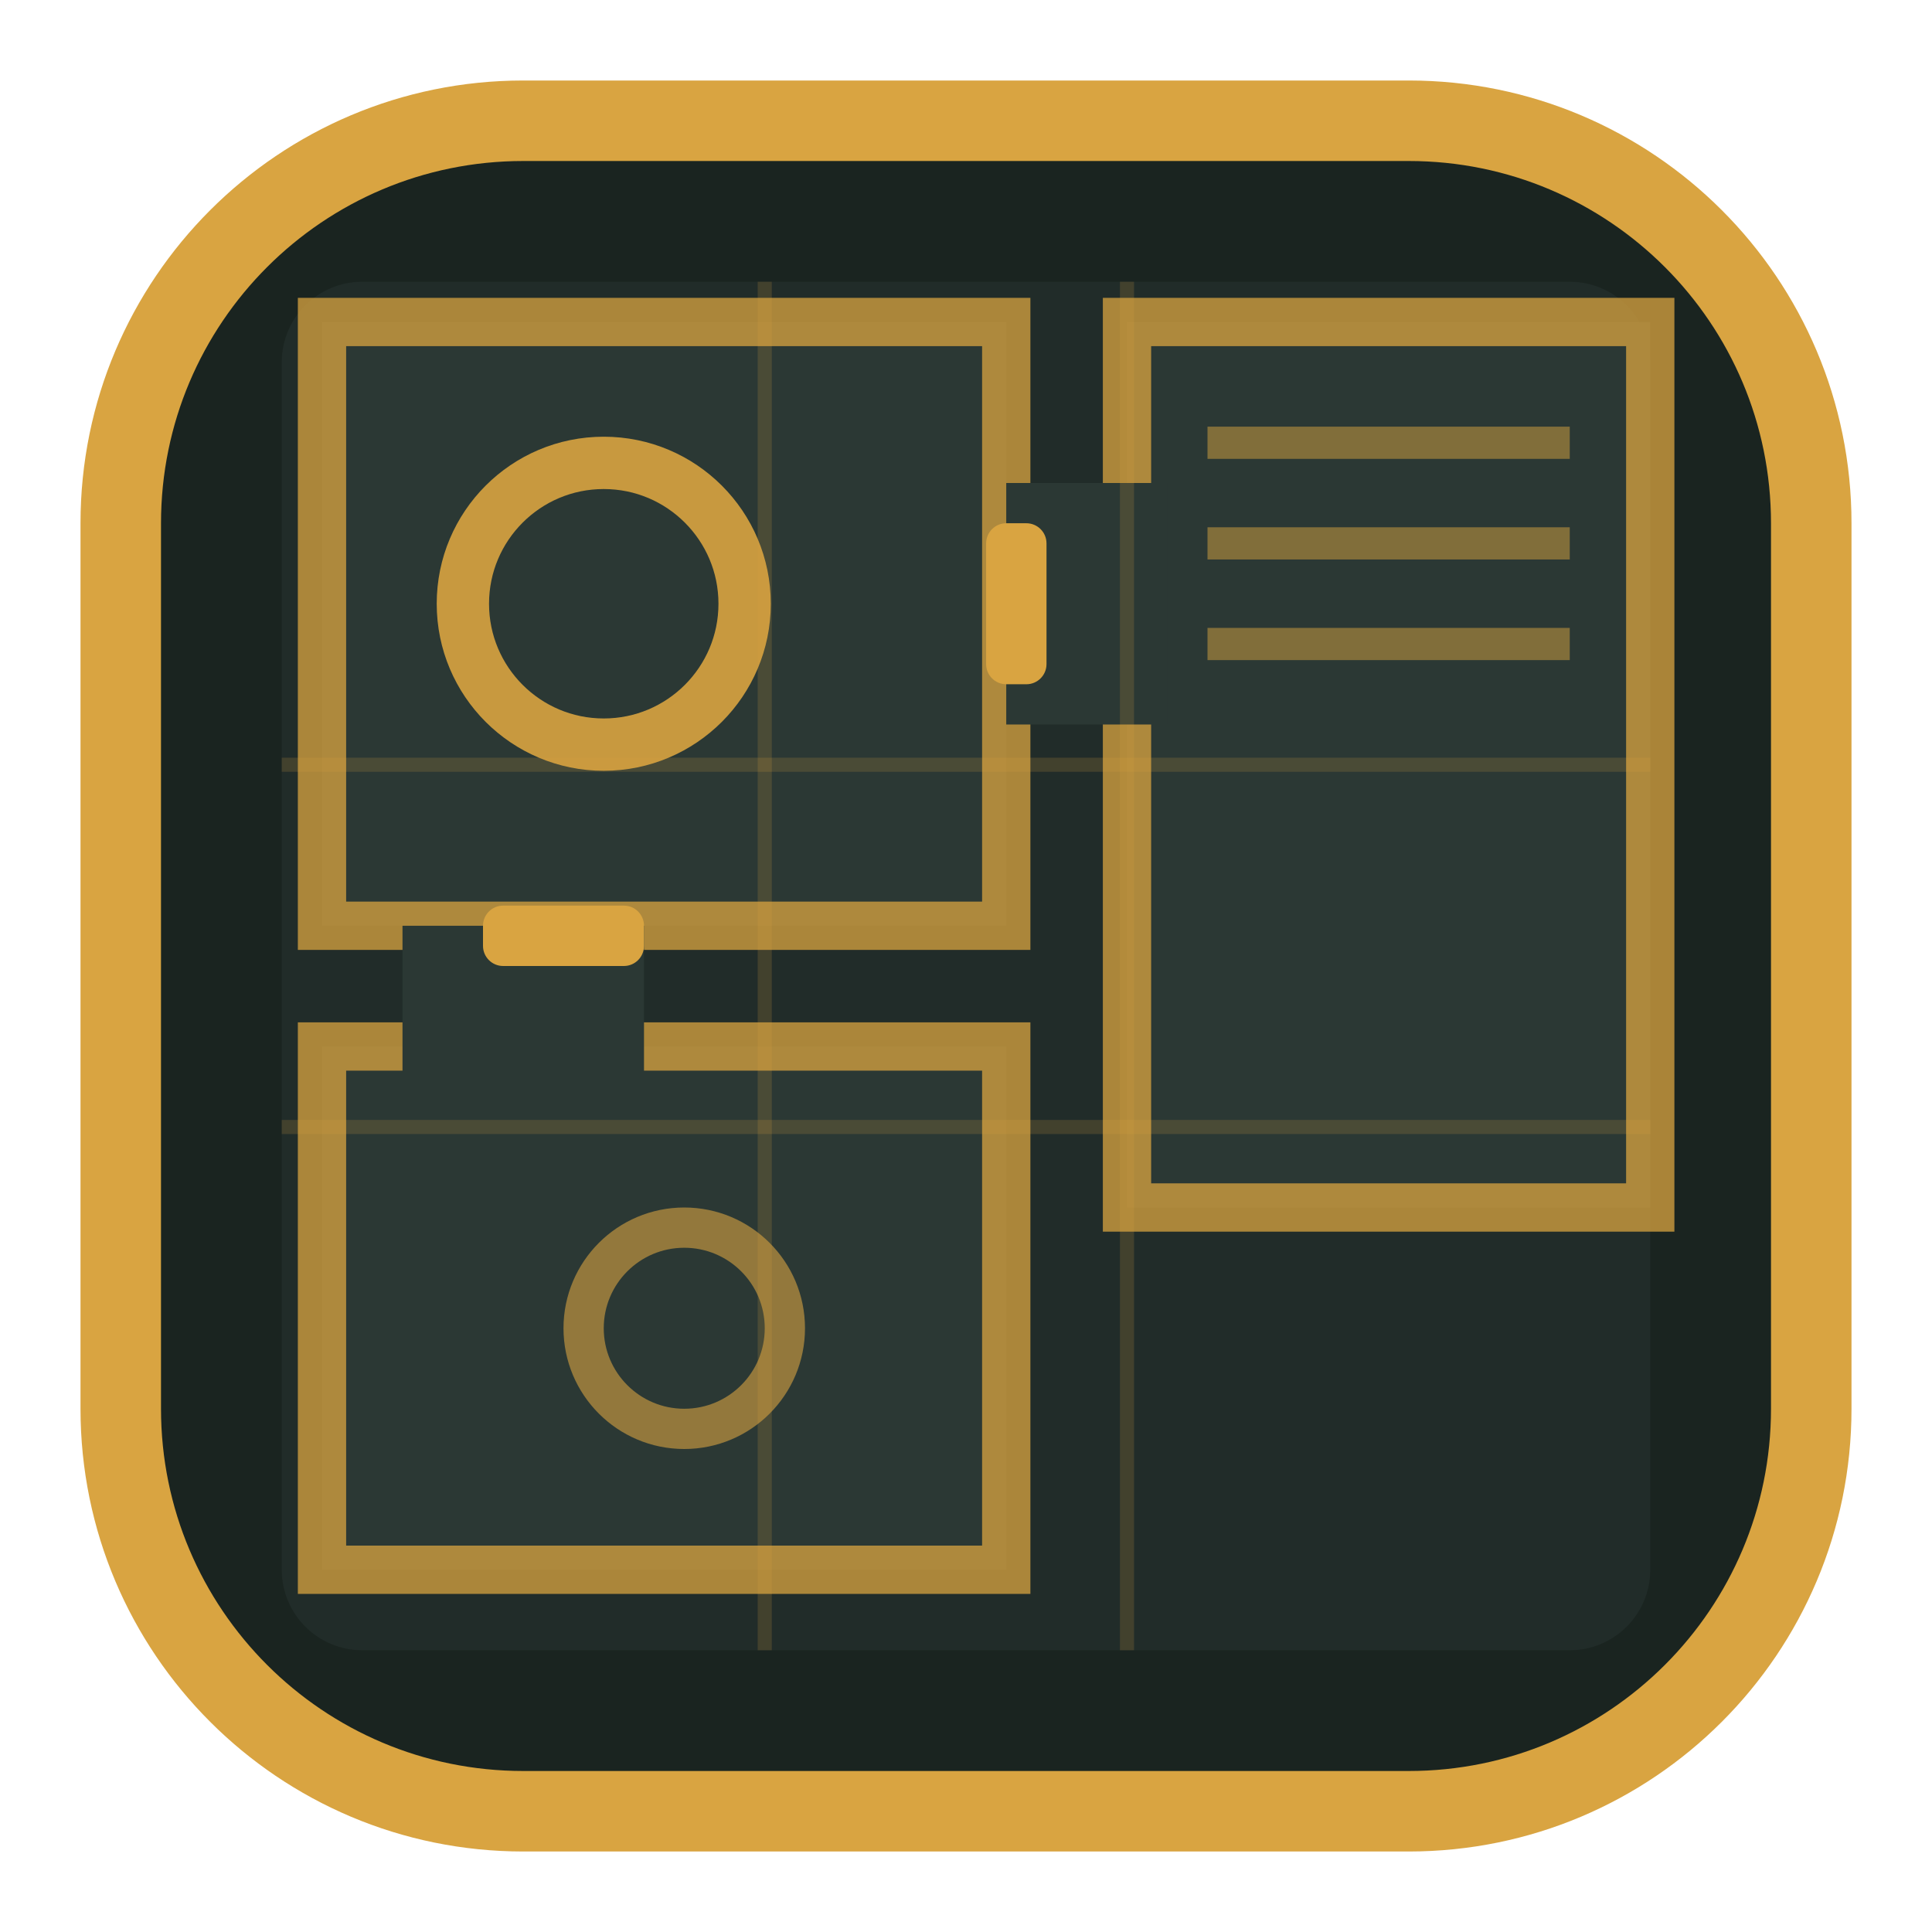
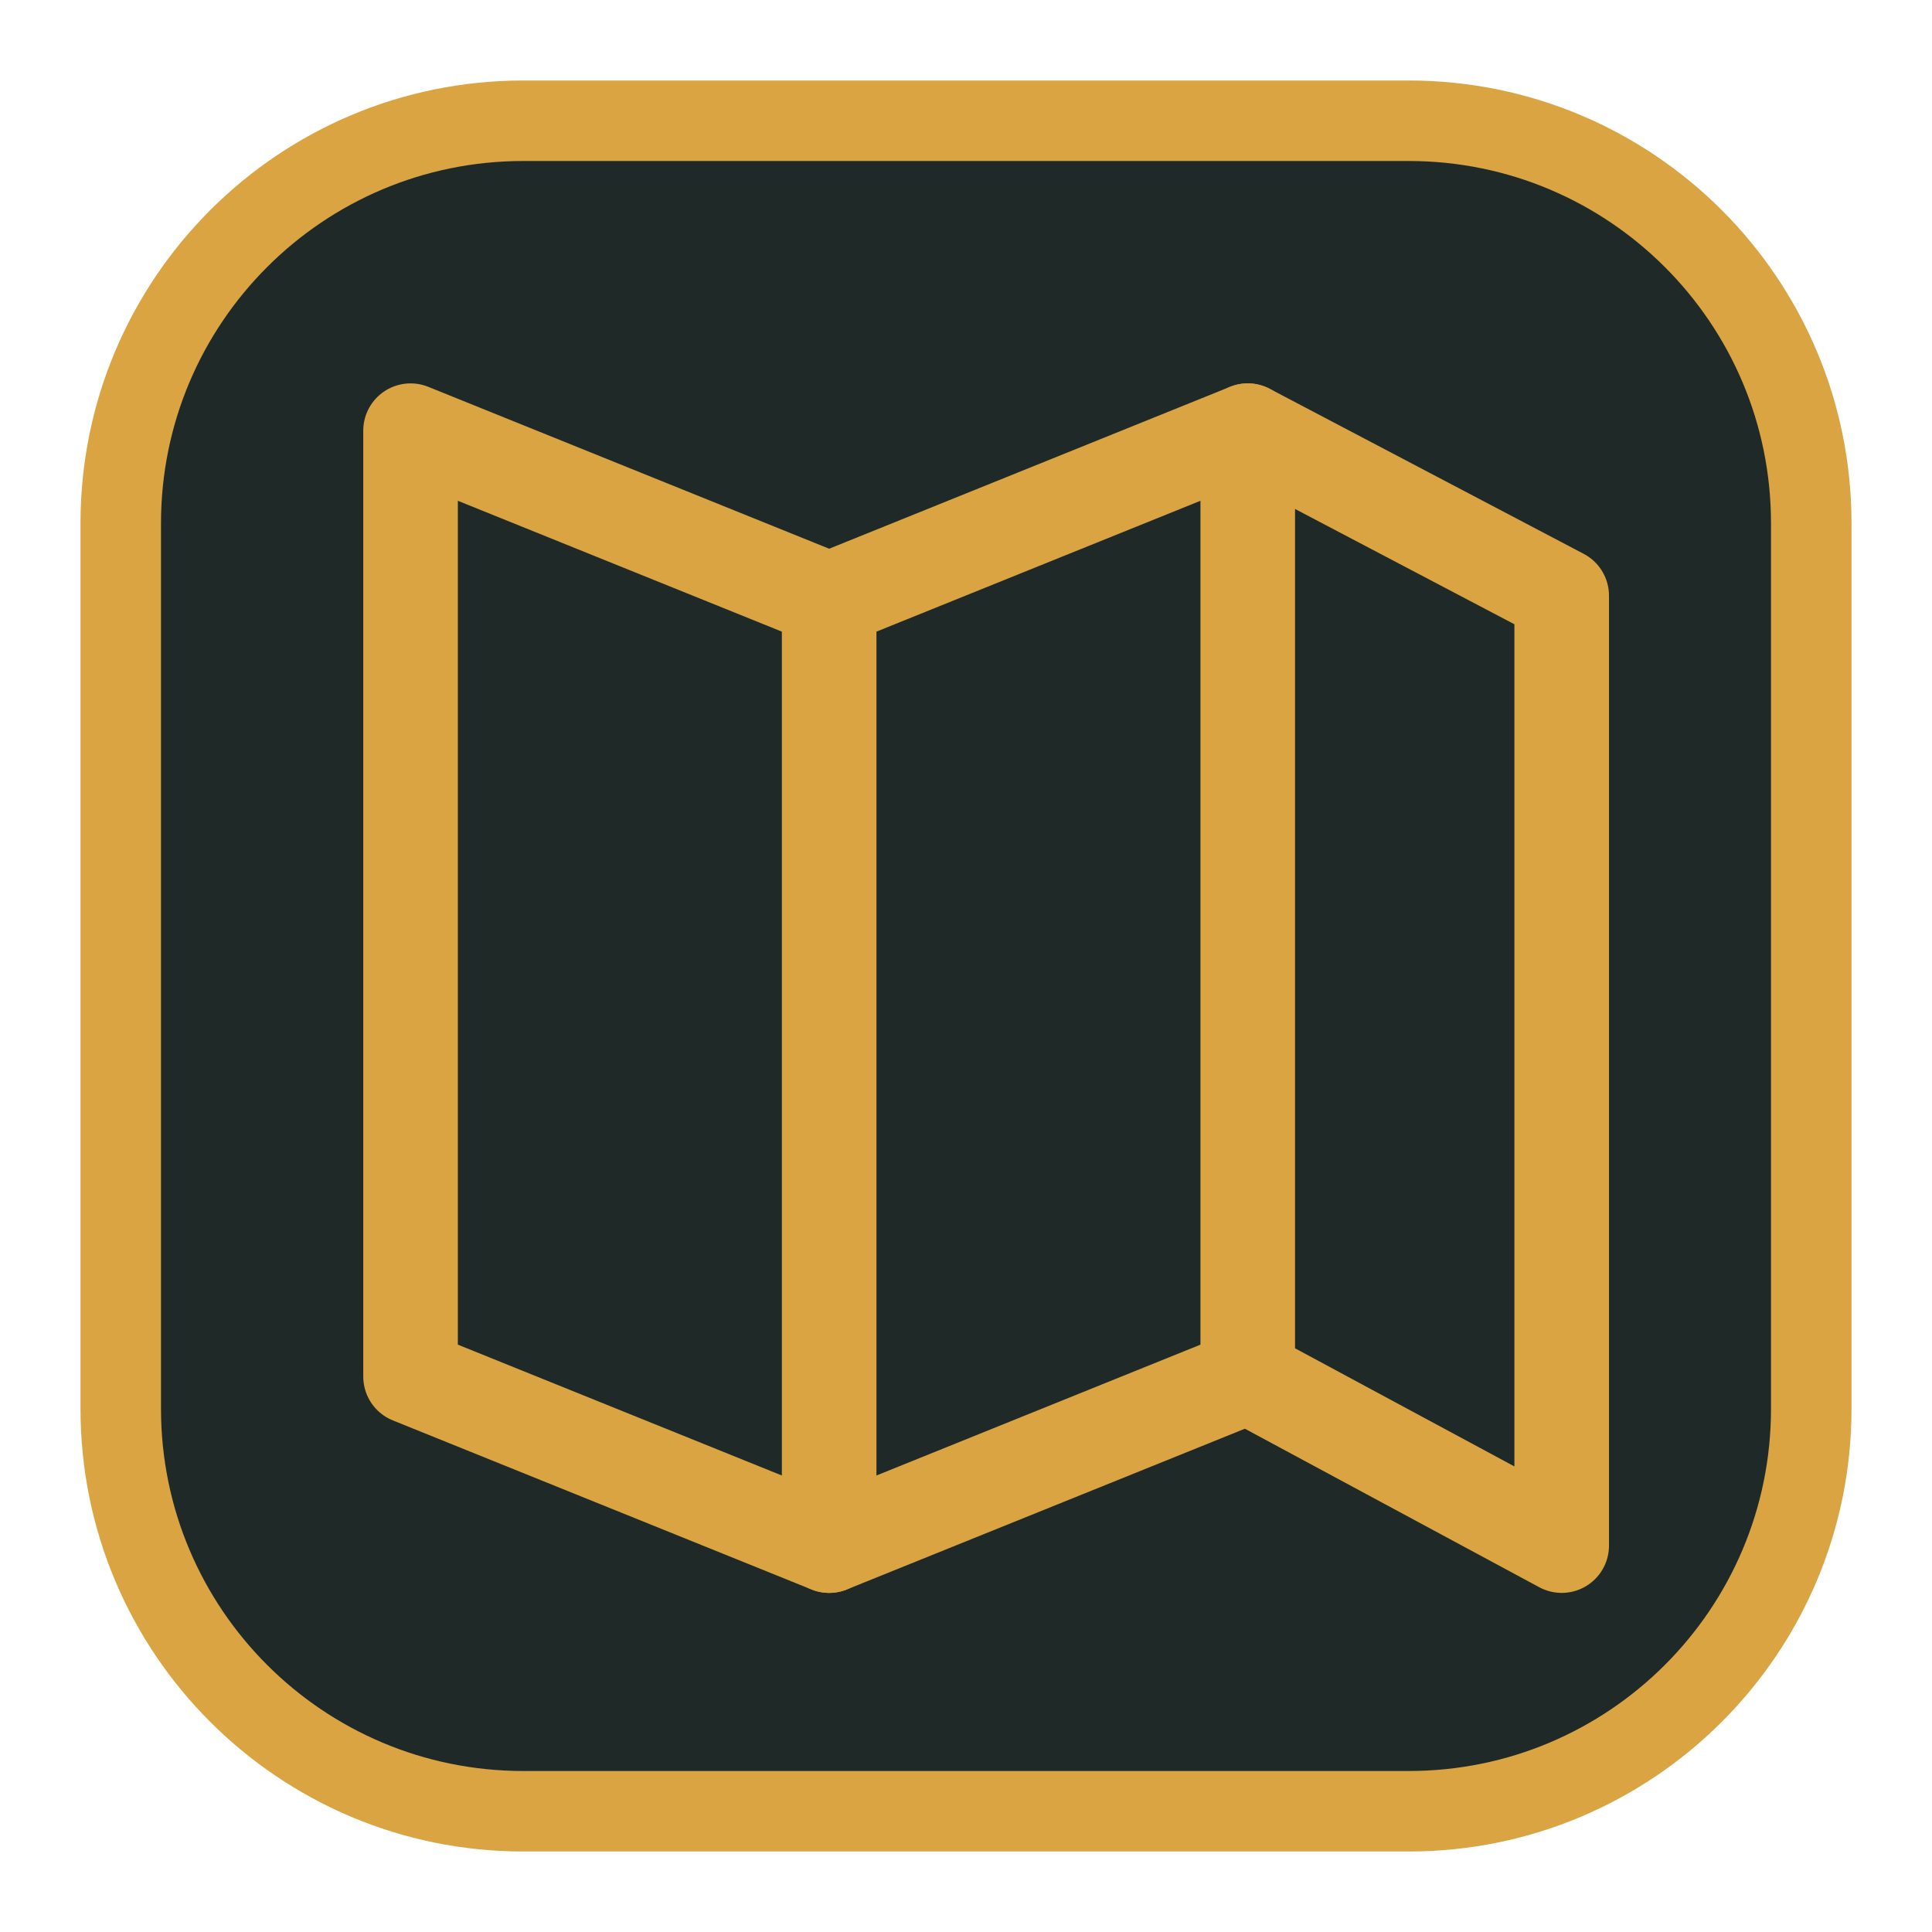
<svg xmlns="http://www.w3.org/2000/svg" viewBox="0 0 48 48" fill="none">
-   <rect x="3" y="3" width="42" height="42" rx="10" fill="#1a2420" stroke="#d9a441" stroke-width="2" />
-   <rect x="7" y="7" width="34" height="34" rx="2" fill="#212c29" />
-   <rect x="8" y="8" width="17" height="15" fill="#2b3834" stroke="#d9a441" stroke-width="1.2" stroke-opacity="0.75" />
-   <rect x="28" y="8" width="13" height="22" fill="#2b3834" stroke="#d9a441" stroke-width="1.2" stroke-opacity="0.75" />
-   <rect x="25" y="12" width="4" height="6" fill="#2b3834" />
-   <rect x="24.5" y="13" width="1.5" height="4" fill="#d9a441" rx="0.5" />
-   <rect x="8" y="26" width="17" height="13" fill="#2b3834" stroke="#d9a441" stroke-width="1.2" stroke-opacity="0.75" />
-   <rect x="10" y="23" width="6" height="4" fill="#2b3834" />
-   <rect x="12" y="22.5" width="4" height="1.5" fill="#d9a441" rx="0.5" />
-   <line x1="30" y1="11" x2="39" y2="11" stroke="#d9a441" stroke-width="0.8" stroke-opacity="0.5" />
-   <line x1="30" y1="13.5" x2="39" y2="13.5" stroke="#d9a441" stroke-width="0.8" stroke-opacity="0.5" />
-   <line x1="30" y1="16" x2="39" y2="16" stroke="#d9a441" stroke-width="0.8" stroke-opacity="0.5" />
-   <circle cx="15" cy="15" r="3.5" fill="none" stroke="#d9a441" stroke-width="1.3" stroke-opacity="0.9" />
-   <circle cx="17" cy="33" r="2.5" fill="none" stroke="#d9a441" stroke-width="1" stroke-opacity="0.6" />
-   <line x1="7" y1="19" x2="41" y2="19" stroke="#d9a441" stroke-width="0.35" stroke-opacity="0.18" />
-   <line x1="7" y1="28" x2="41" y2="28" stroke="#d9a441" stroke-width="0.35" stroke-opacity="0.18" />
-   <line x1="19" y1="7" x2="19" y2="41" stroke="#d9a441" stroke-width="0.35" stroke-opacity="0.18" />
-   <line x1="28" y1="7" x2="28" y2="41" stroke="#d9a441" stroke-width="0.35" stroke-opacity="0.18" />
+   <rect x="3" y="3" width="42" height="42" rx="10" fill="#1f2a28" stroke="#d9a441" stroke-width="2" />
+   <g stroke="#d9a441" stroke-width="2.35" stroke-linecap="round" stroke-linejoin="round">
+     <path d="M10.2 10.7 20.6 14.9 31 10.7 38.8 14.8V38.4L31 34.2 20.6 38.4 10.2 34.2V10.7Z" />
+     <path d="M20.6 14.9v23.5" />
+     <path d="M31 10.7v23.5" />
+   </g>
</svg>
